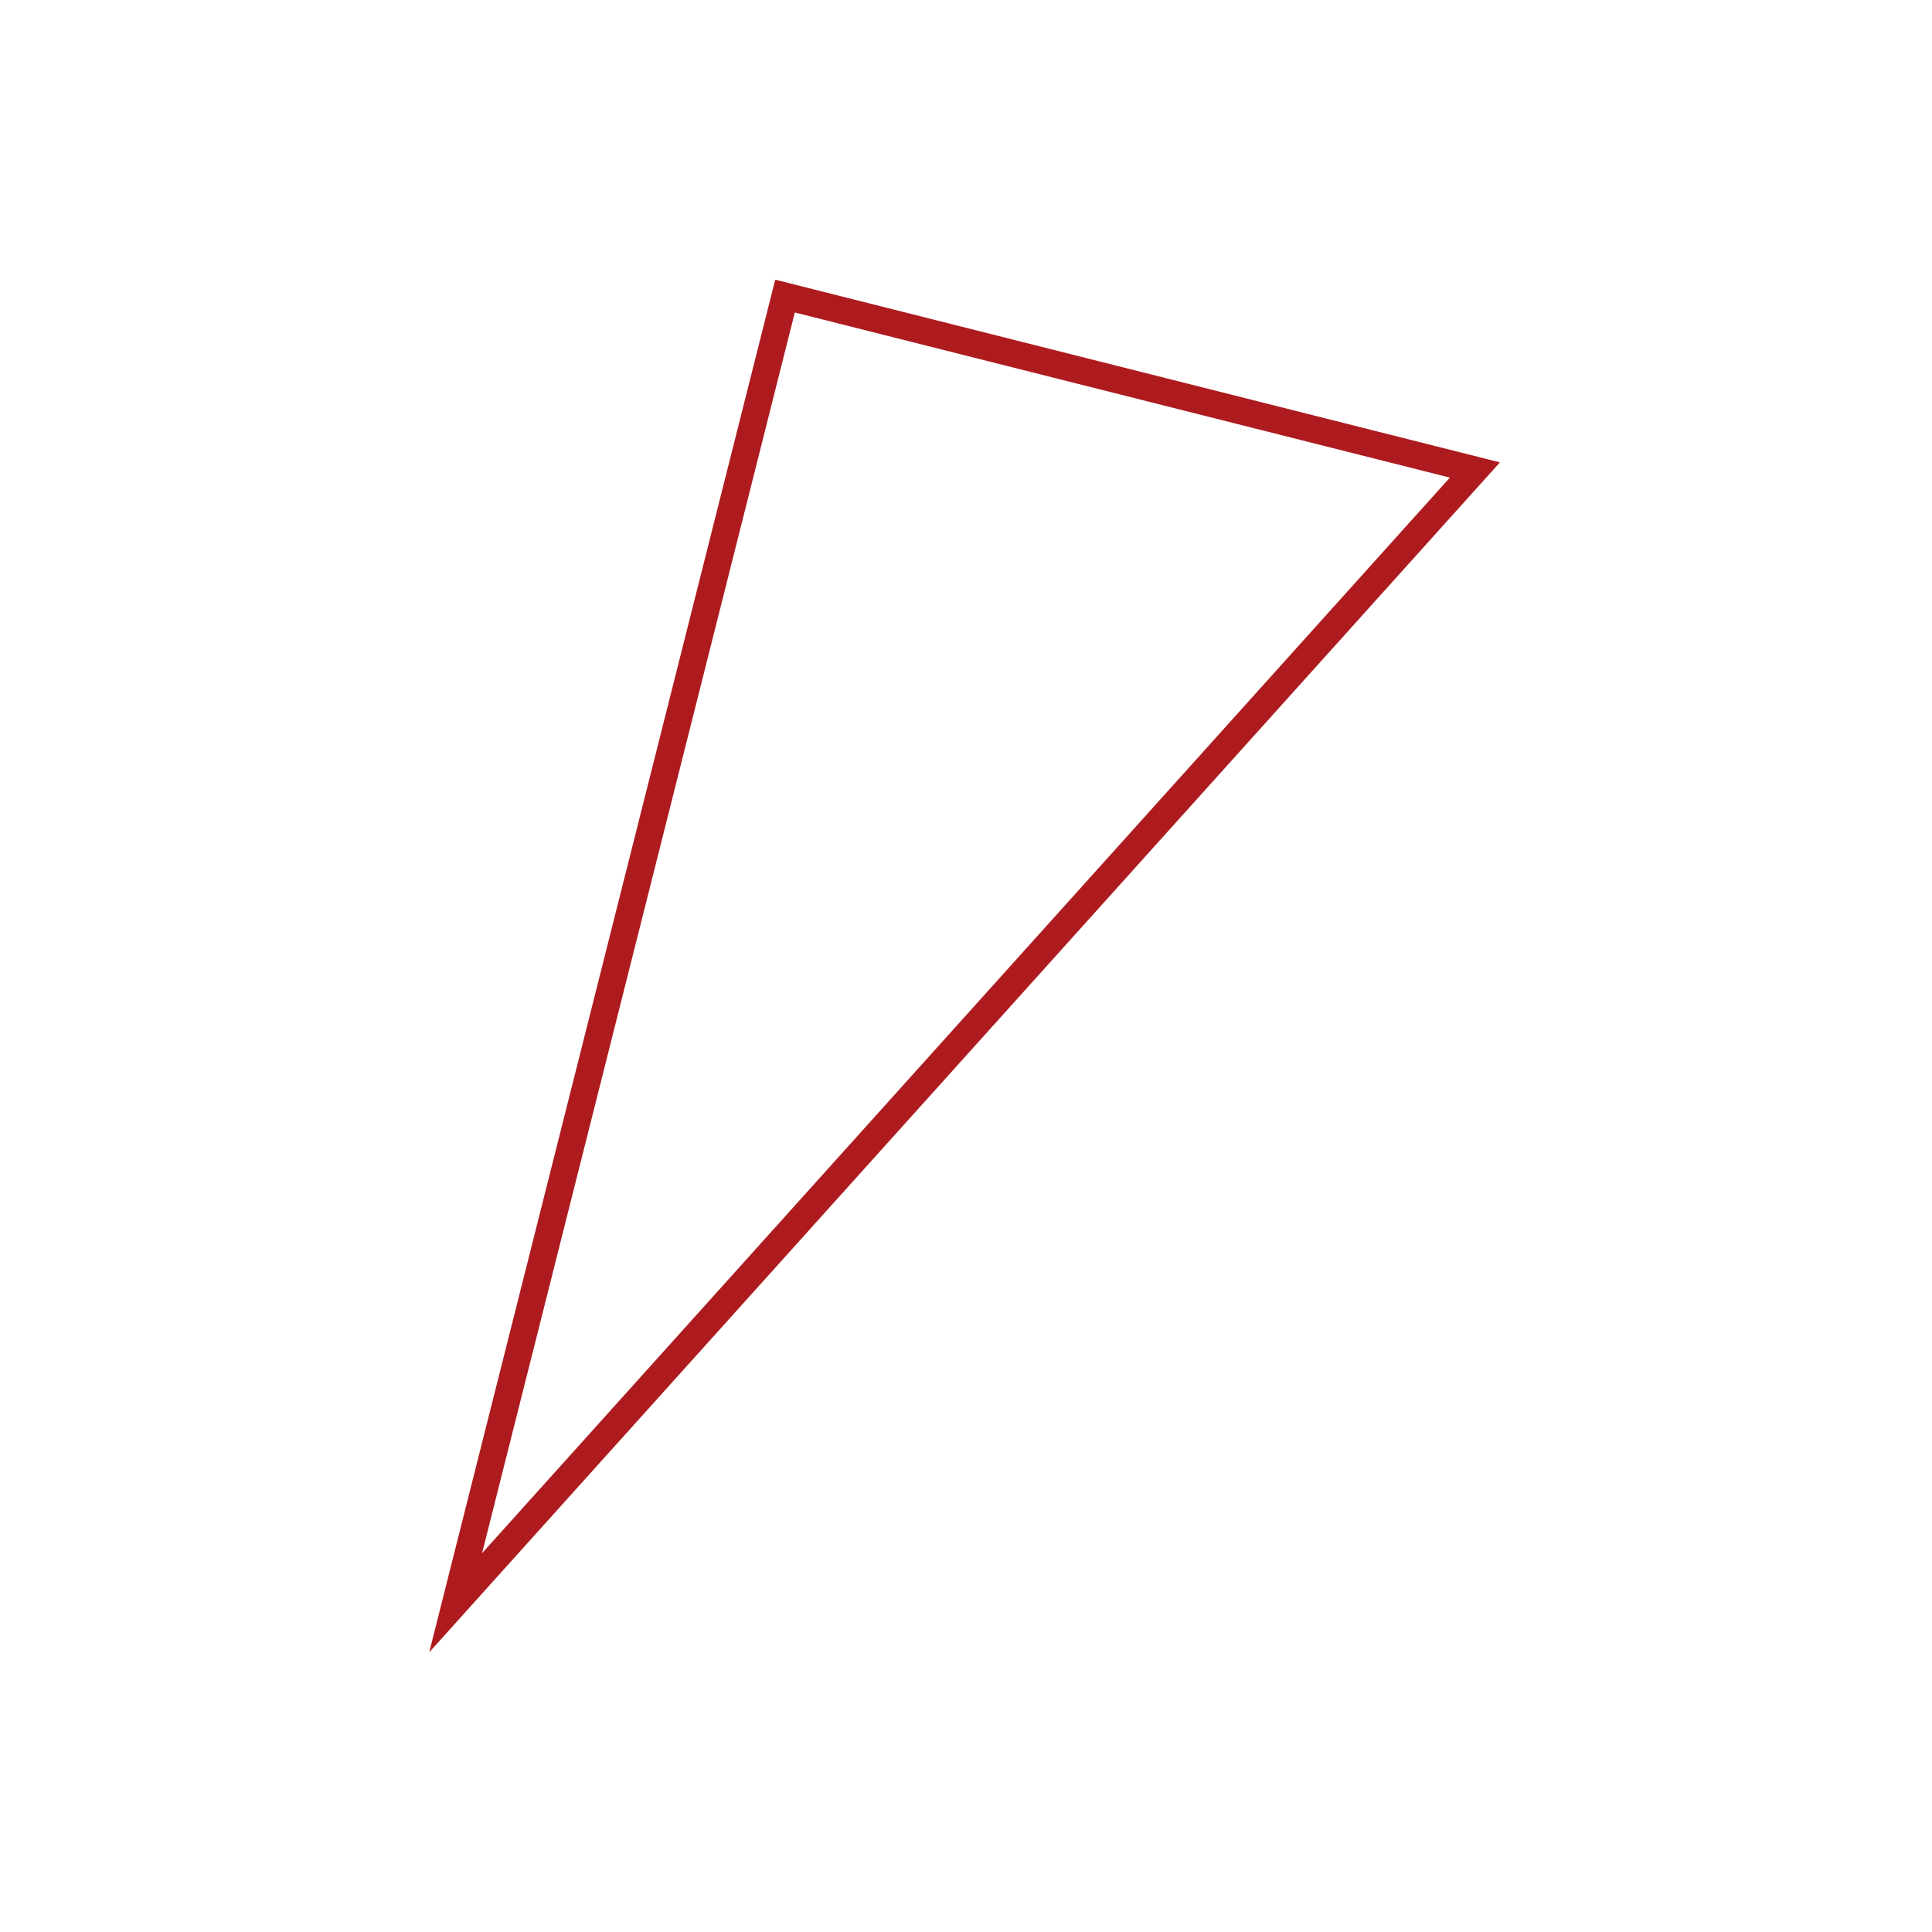
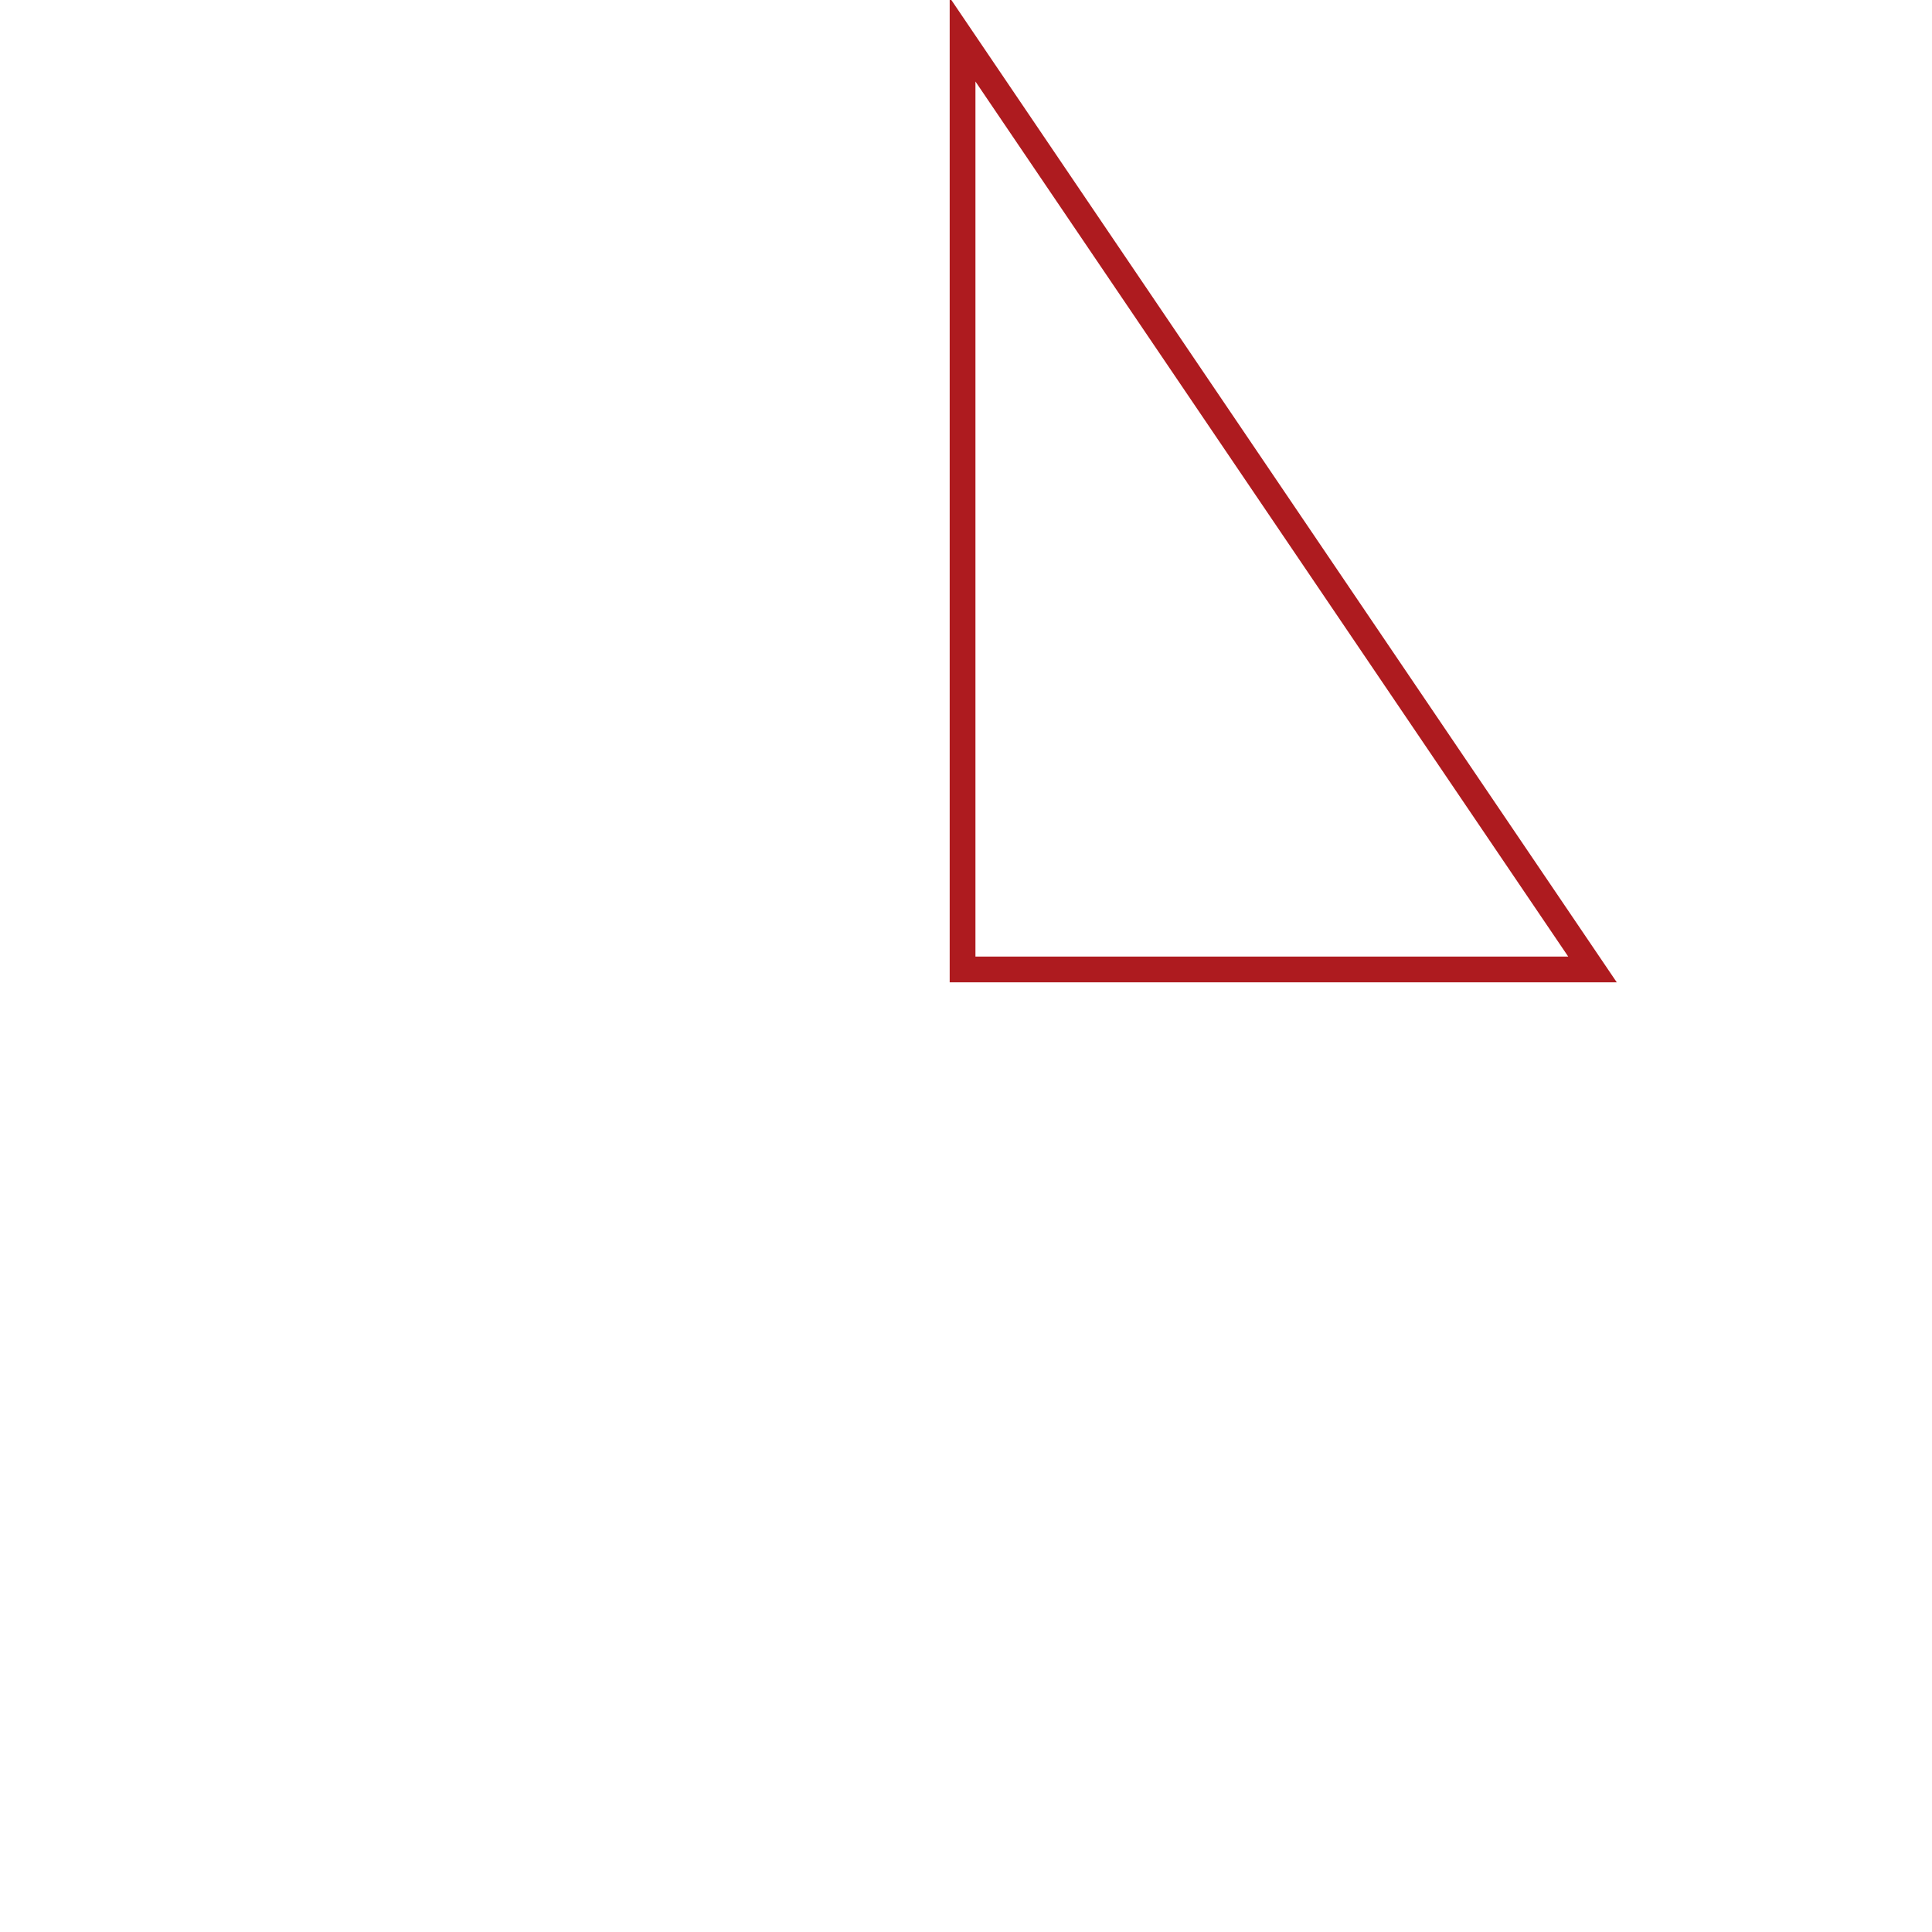
- <svg xmlns="http://www.w3.org/2000/svg" version="1.1" x="0px" y="0px" width="64px" height="64px" viewBox="0 0 64 64" enable-background="new 0 0 64 64" xml:space="preserve">
-   <g id="Layer_1" display="none">
- </g>
-   <g id="Layer_2">
-     <polygon fill="none" stroke="#AE1B1F" stroke-width="0.895" stroke-miterlimit="10" points="15.094,53.093 26.005,9.808    48.858,15.569  " />
-   </g>
+ <svg xmlns="http://www.w3.org/2000/svg" version="1.1" id="Layer_1" x="0px" y="0px" width="150px" height="150px" viewBox="0 0 150 150" enable-background="new 0 0 150 150" xml:space="preserve">
+   <polygon fill="none" stroke="#AE1B1F" stroke-width="2" stroke-miterlimit="10" points="74.733,3.069 74.733,75.267 123.64,75.267   " />
</svg>
